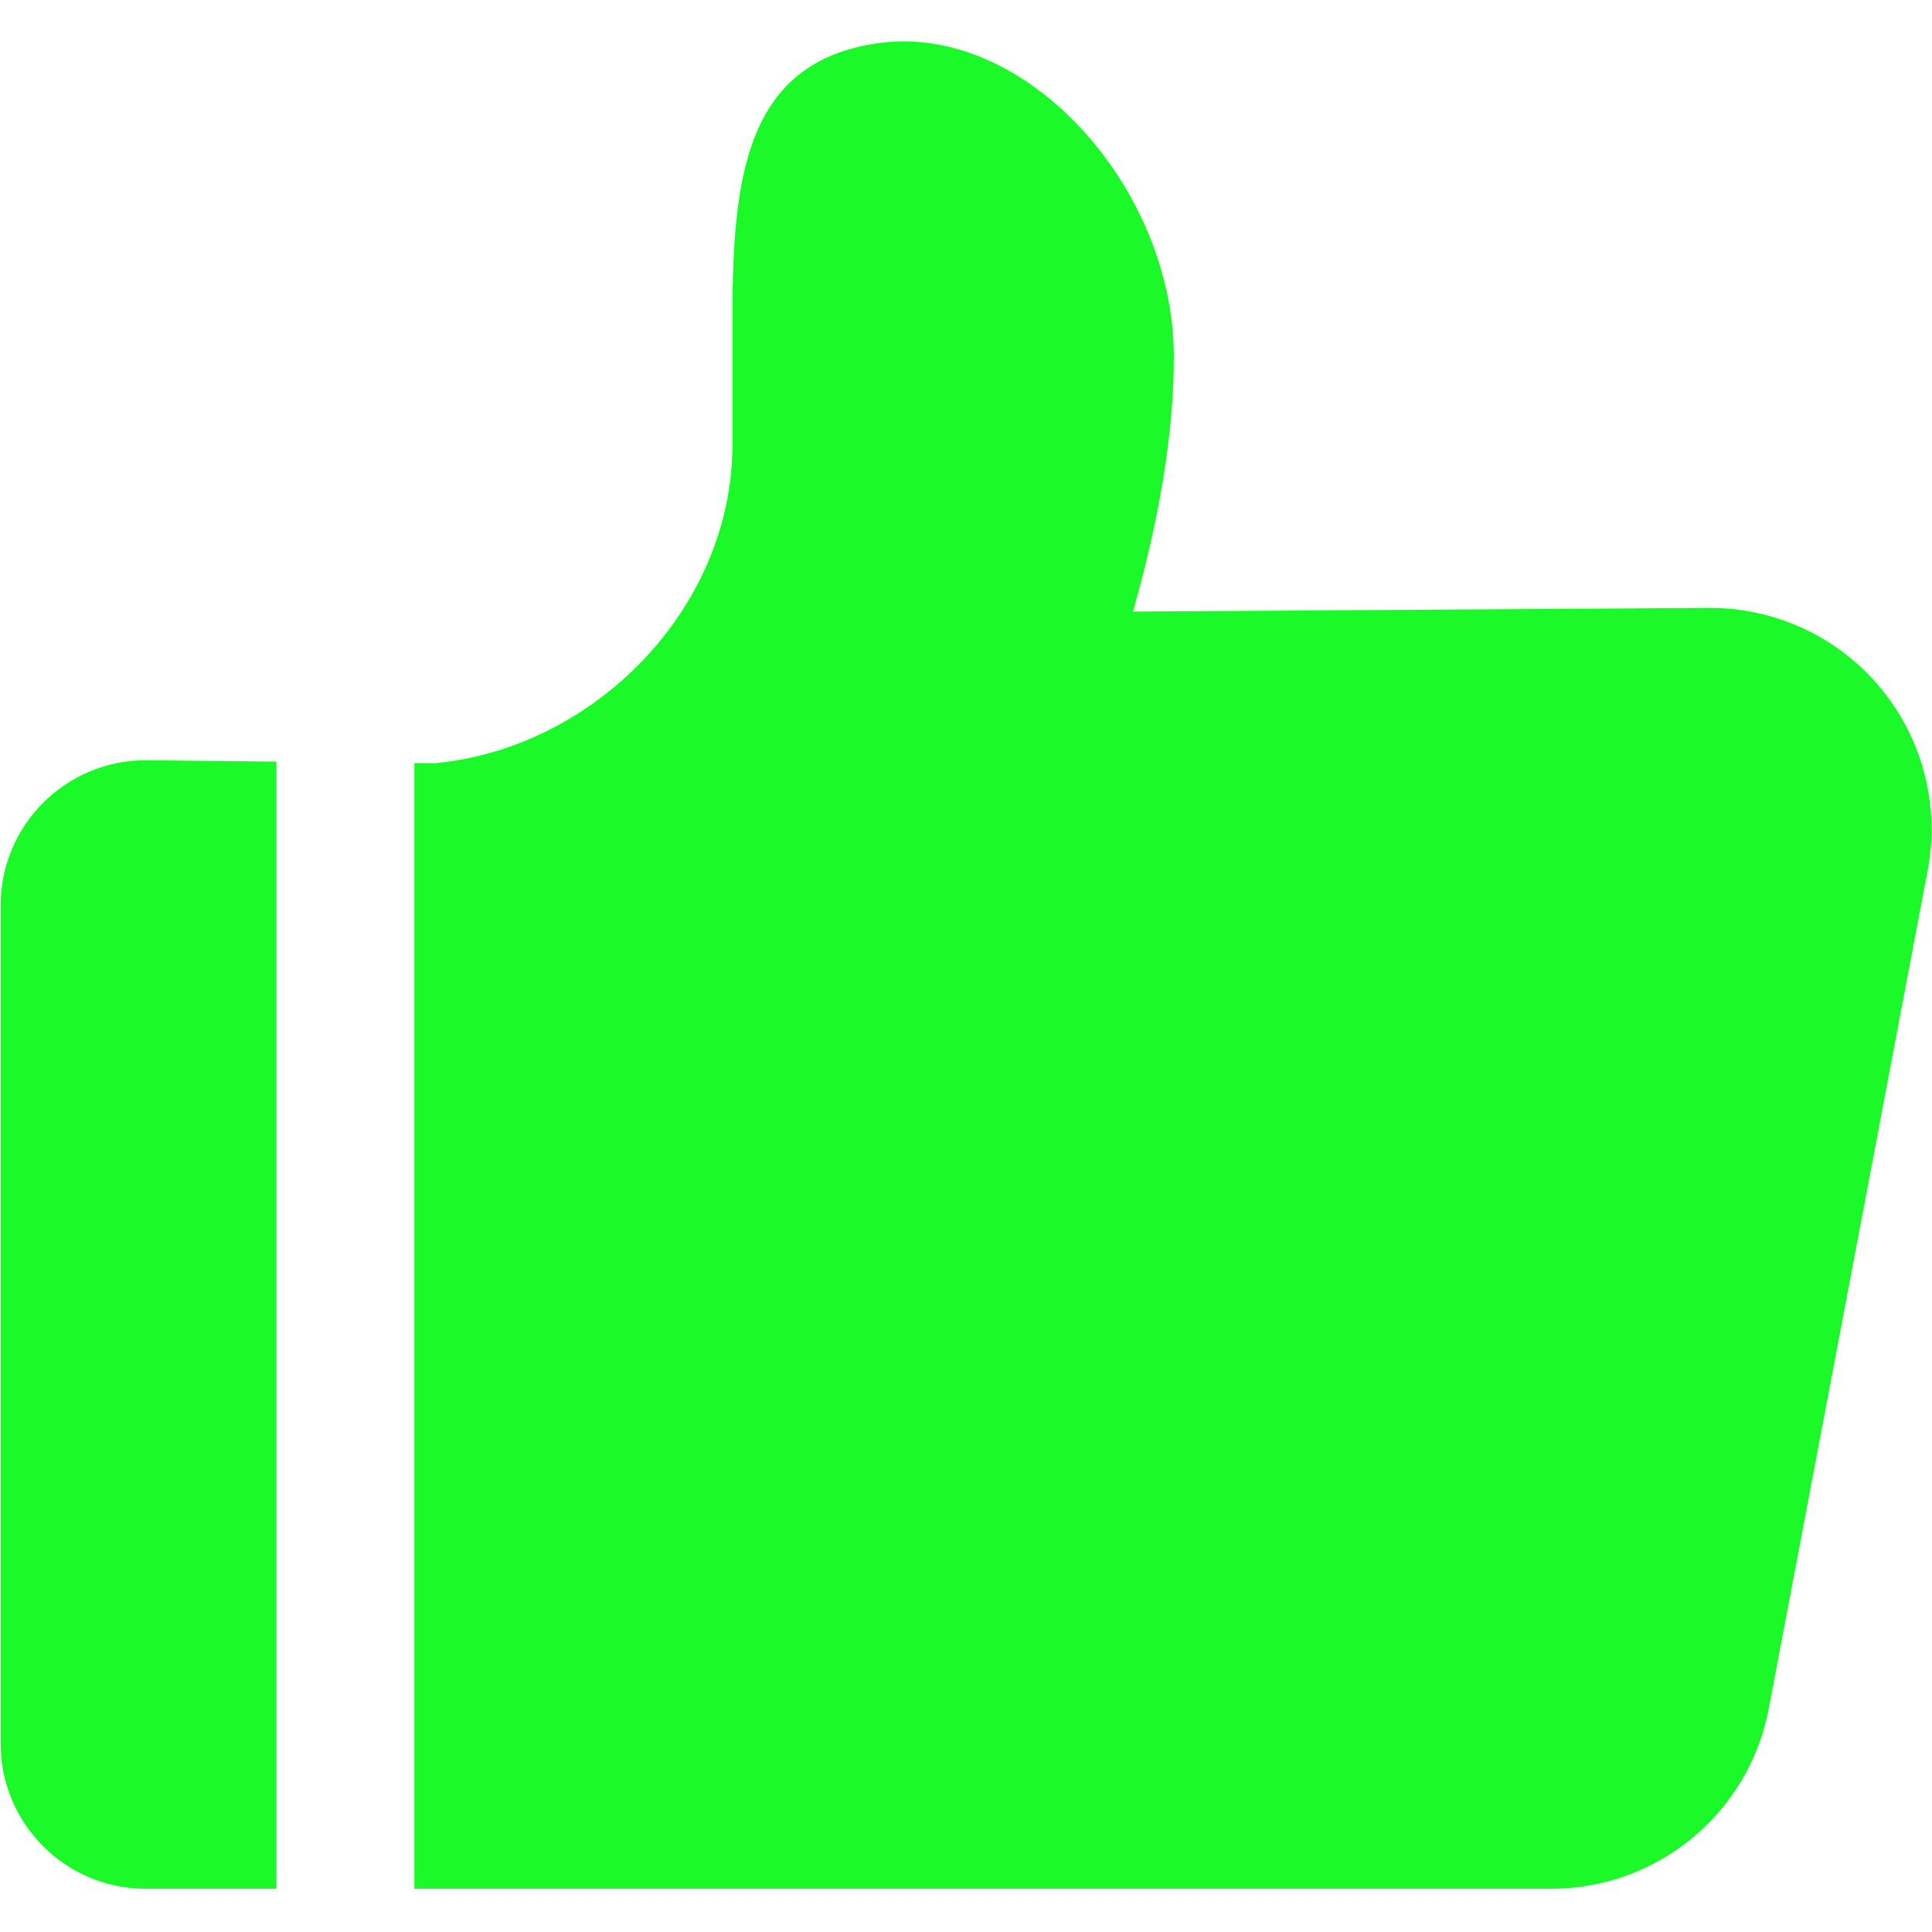
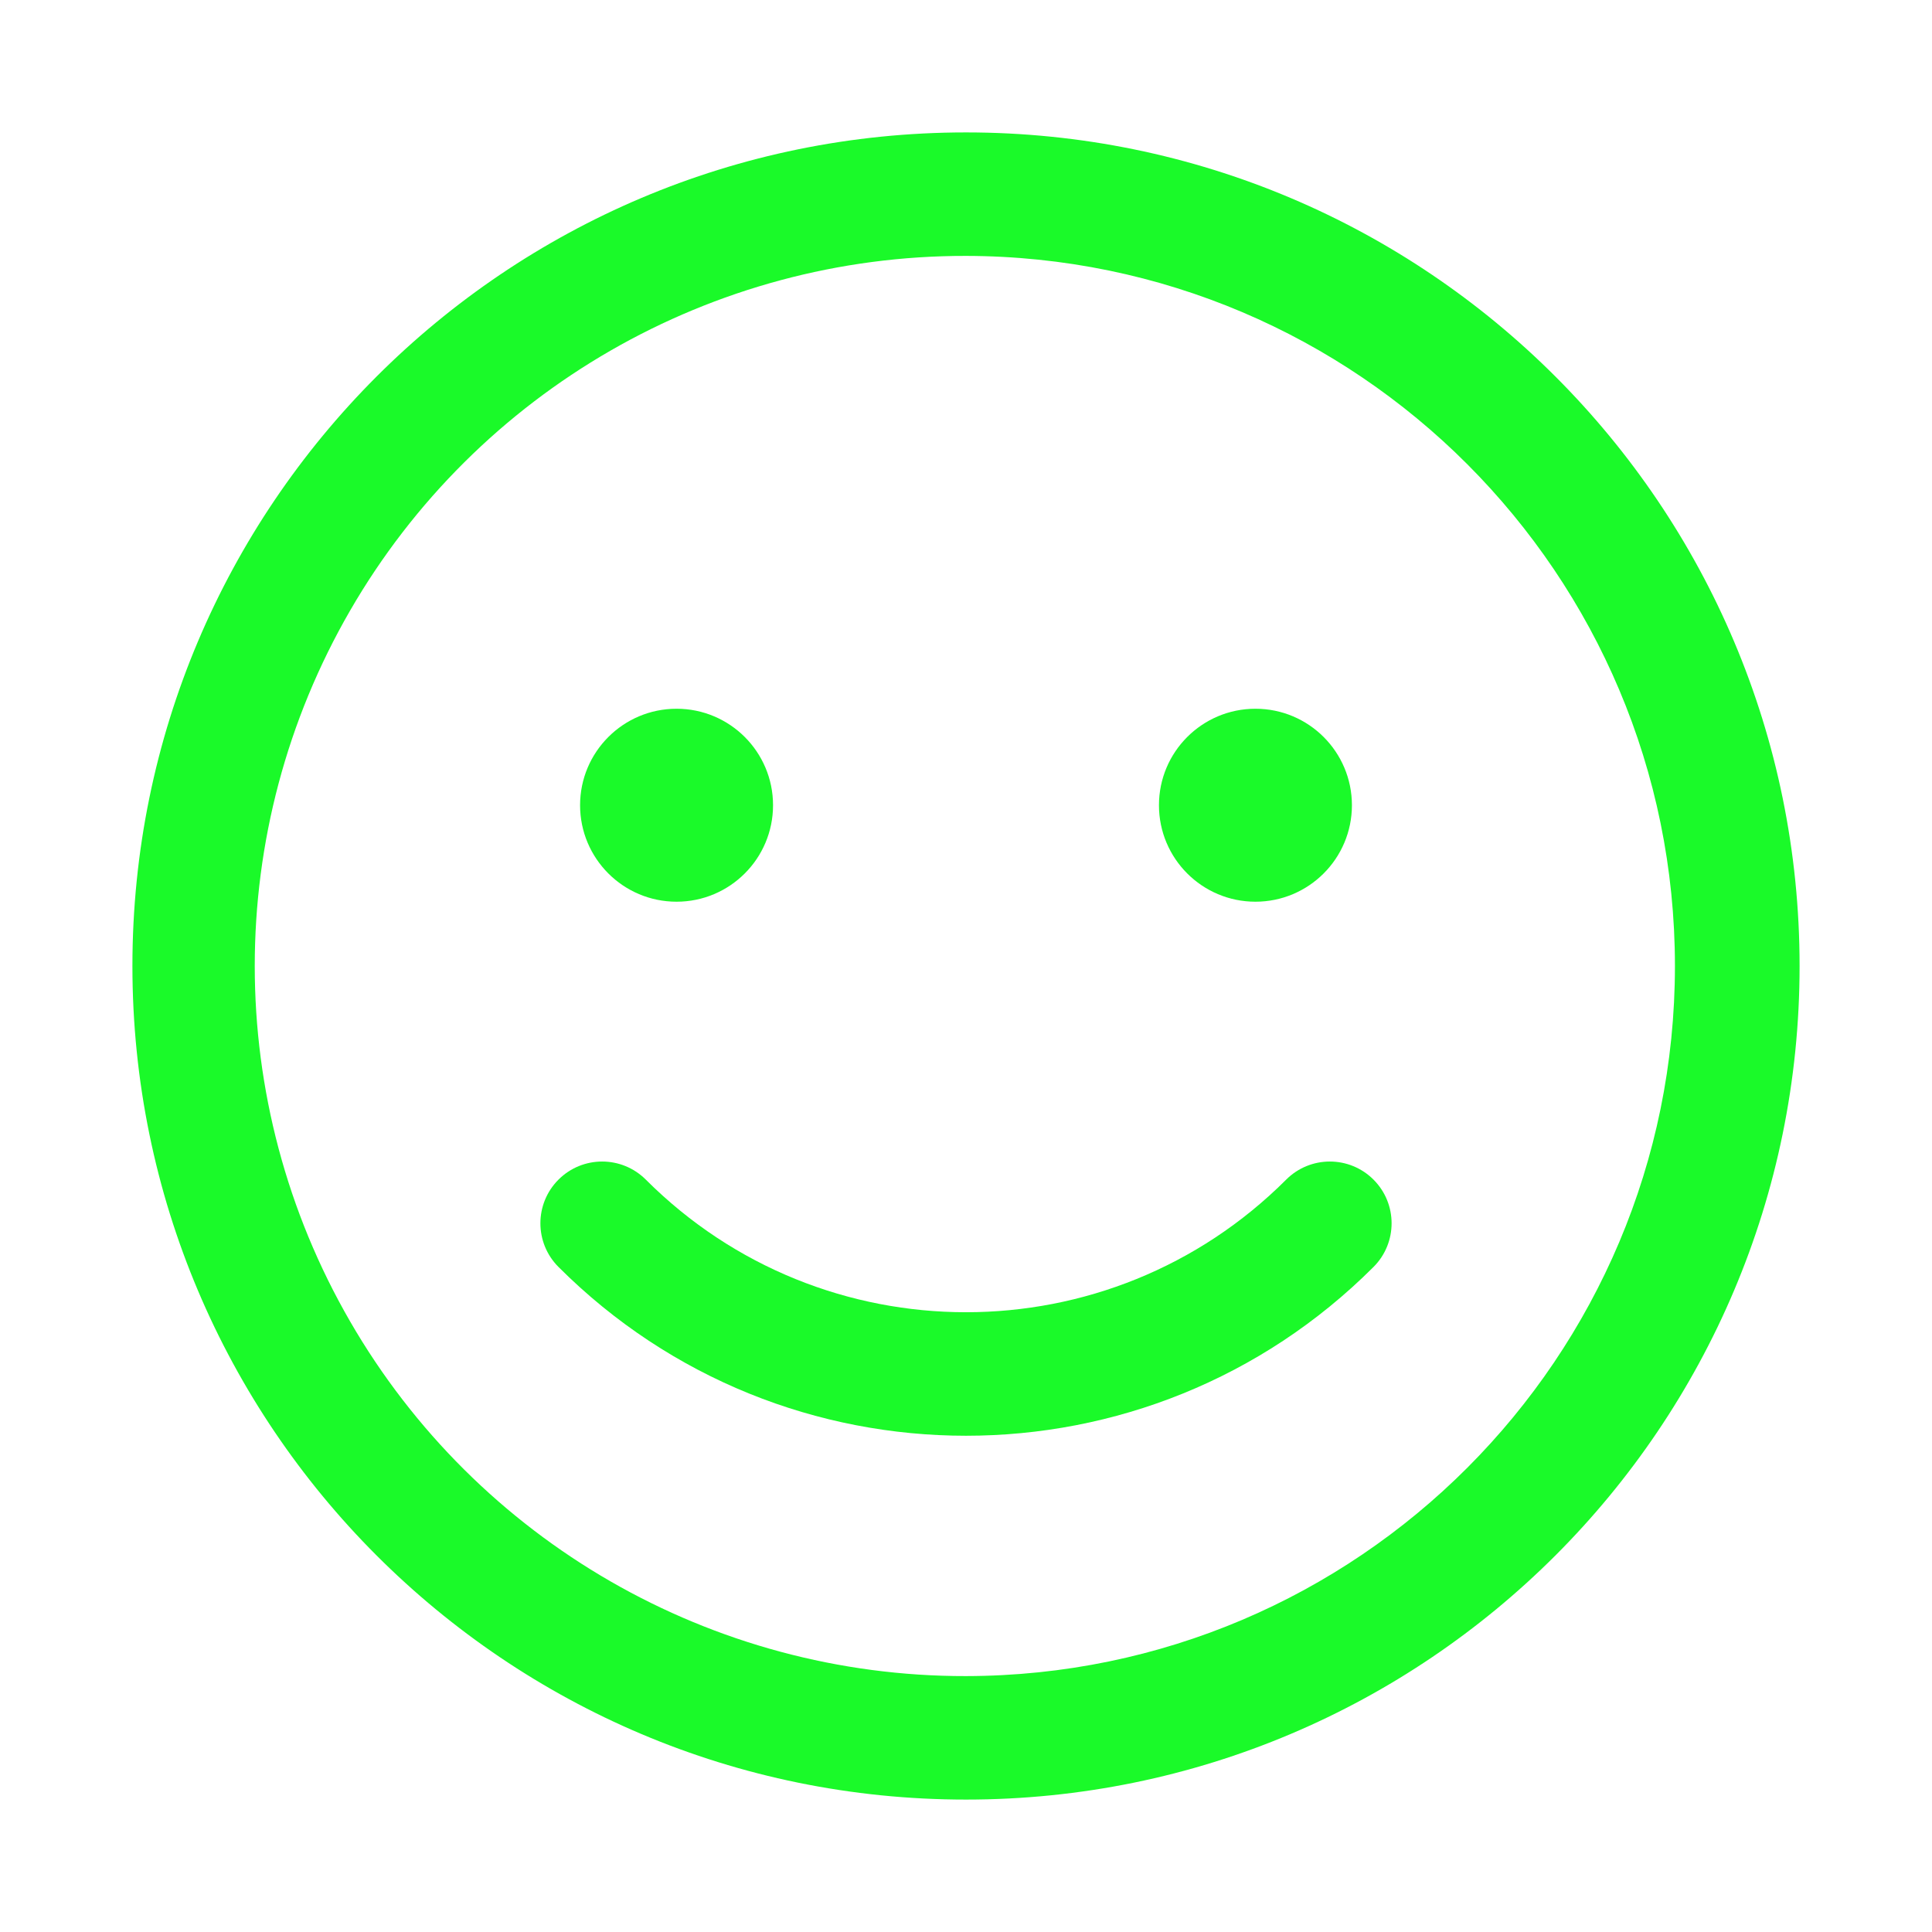
- <svg xmlns="http://www.w3.org/2000/svg" t="1684820000850" class="icon" viewBox="0 0 1024 1024" version="1.1" p-id="2780" width="36" height="36">
-   <path d="M906.409 322.196c-101.966 0.643-203.92 1.295-305.886 1.94 14.358-50.554 21.635-95.473 21.635-135.022 0-89.729-78.617-177.594-157.128-166.194-69.23 10.052-76.818 69.884-76.818 144.848v67.69c0 86.877-72.926 160.9-157.471 169.042l-11.112-0.096v596.676h602.57c56.372 0 104.784-40.085 115.284-95.473 28.074-148.083 56.137-296.178 84.211-444.262 12.044-63.669-29.799-125.046-93.457-137.101a116.257 116.257 0 0 0-21.826-2.048zM0.333 479.87v444.275c0 42.507 34.426 76.936 76.936 76.936h69.263V403.666c-23.091-0.237-46.172-0.482-69.263-0.728C34.783 402.936 0.333 437.384 0.333 479.87z" fill="#1afa29" p-id="2781" />
+ <svg xmlns="http://www.w3.org/2000/svg" t="1684988947026" class="icon" viewBox="0 0 1024 1024" version="1.1" p-id="1637" width="15" height="15">
+   <path d="M512 953.818c244.023 0 441.818-197.795 441.818-441.818C953.818 267.977 756.023 70.182 512 70.182 267.977 70.182 70.182 267.977 70.182 512c0 244.023 197.795 441.818 441.818 441.818z m0-65.455a376.364 376.364 0 1 1 0-752.727 376.364 376.364 0 0 1 0 752.727z" p-id="1638" fill="#1afa29" />
+   <path d="M296 671.505a305.468 305.468 0 0 0 432 0 32.727 32.727 0 1 0-46.309-46.268 240.014 240.014 0 0 1-339.382 0 32.727 32.727 0 1 0-46.309 46.268z" p-id="1639" fill="#1afa29" />
+   <path d="M358.591 426.786m-51.136 0a51.136 51.136 0 1 0 102.273 0 51.136 51.136 0 1 0-102.273 0Z" p-id="1640" fill="#1afa29" />
+   <path d="M665.409 426.786m-51.136 0a51.136 51.136 0 1 0 102.273 0 51.136 51.136 0 1 0-102.273 0Z" p-id="1641" fill="#1afa29" />
</svg>
